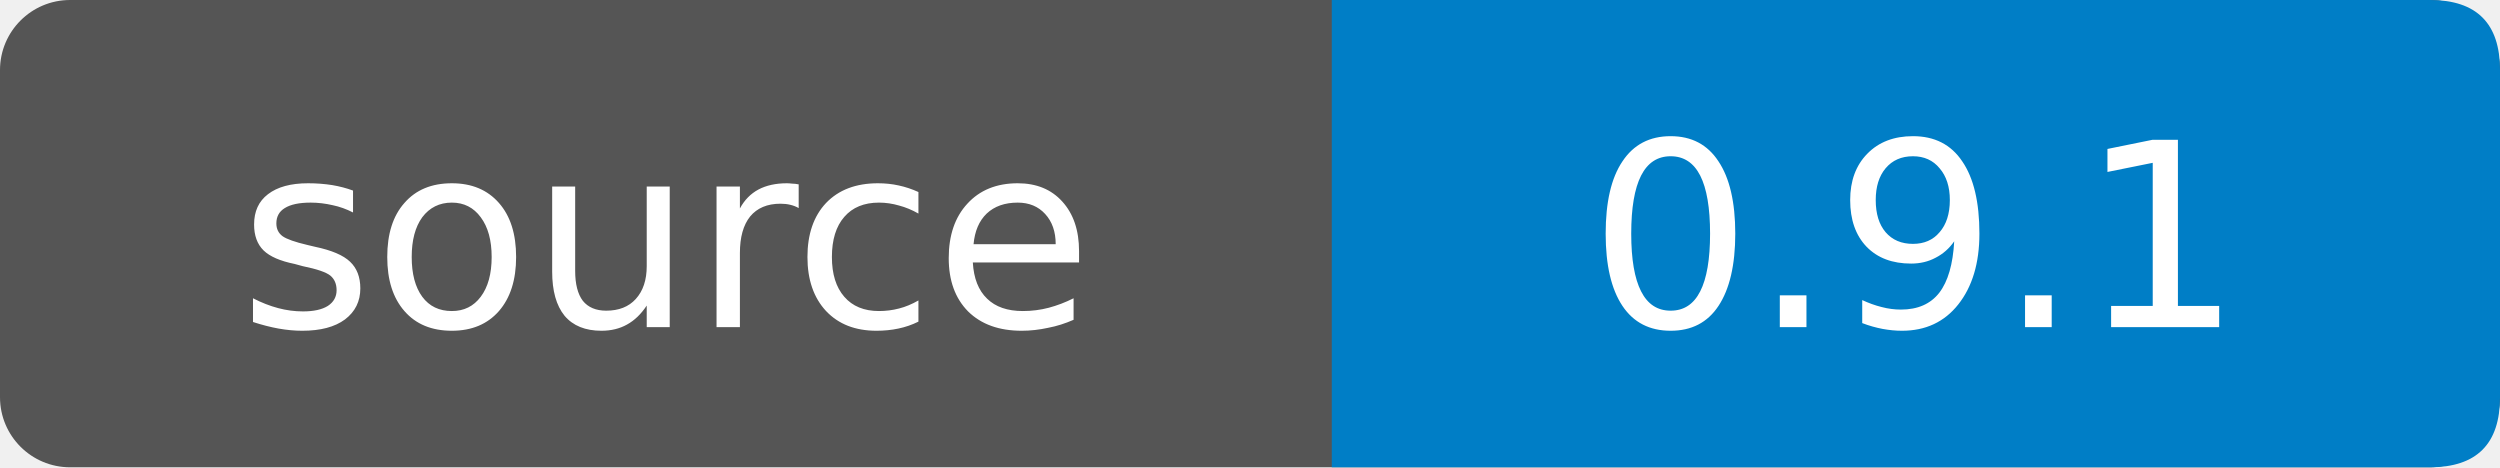
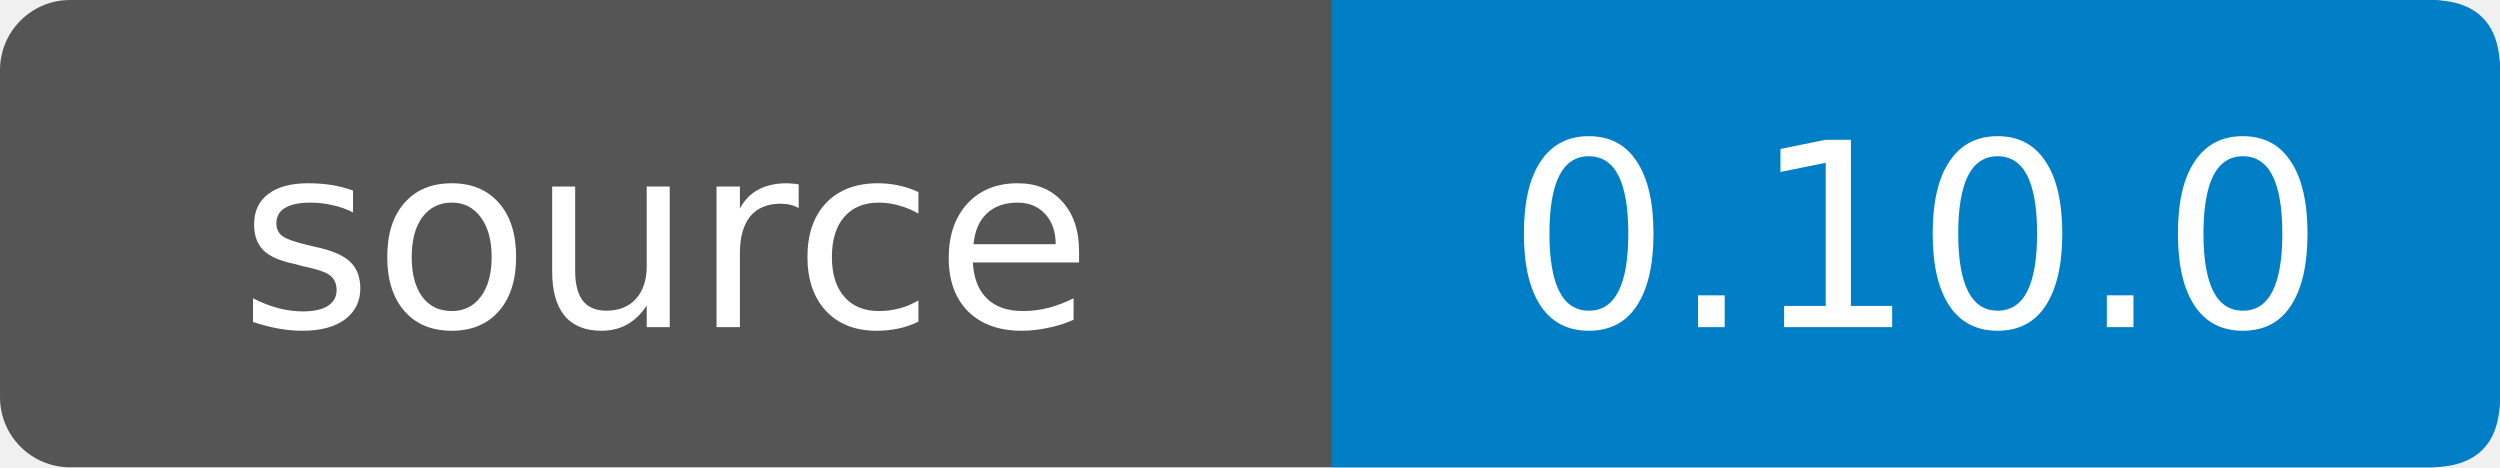
- <svg xmlns="http://www.w3.org/2000/svg" width="107" height="20" role="img" aria-label="source: 0.9.1">
+ <svg xmlns="http://www.w3.org/2000/svg" width="107" height="20" role="img" aria-label="source: 0.10.0">
  <rect width="107" height="20" rx="3" fill="#555" />
  <path d="M57 0h47q3 0 3 3v14q0 3-3 3H57z" fill="#007ec6" />
  <g fill="#fff" text-anchor="middle" font-family="Verdana,DejaVu Sans,sans-serif" font-size="11">
    <text x="28.5" y="14">source</text>
-     <text x="82.0" y="14">0.9.1</text>
+     <text x="82.0" y="14">0.10.0</text>
  </g>
</svg>
